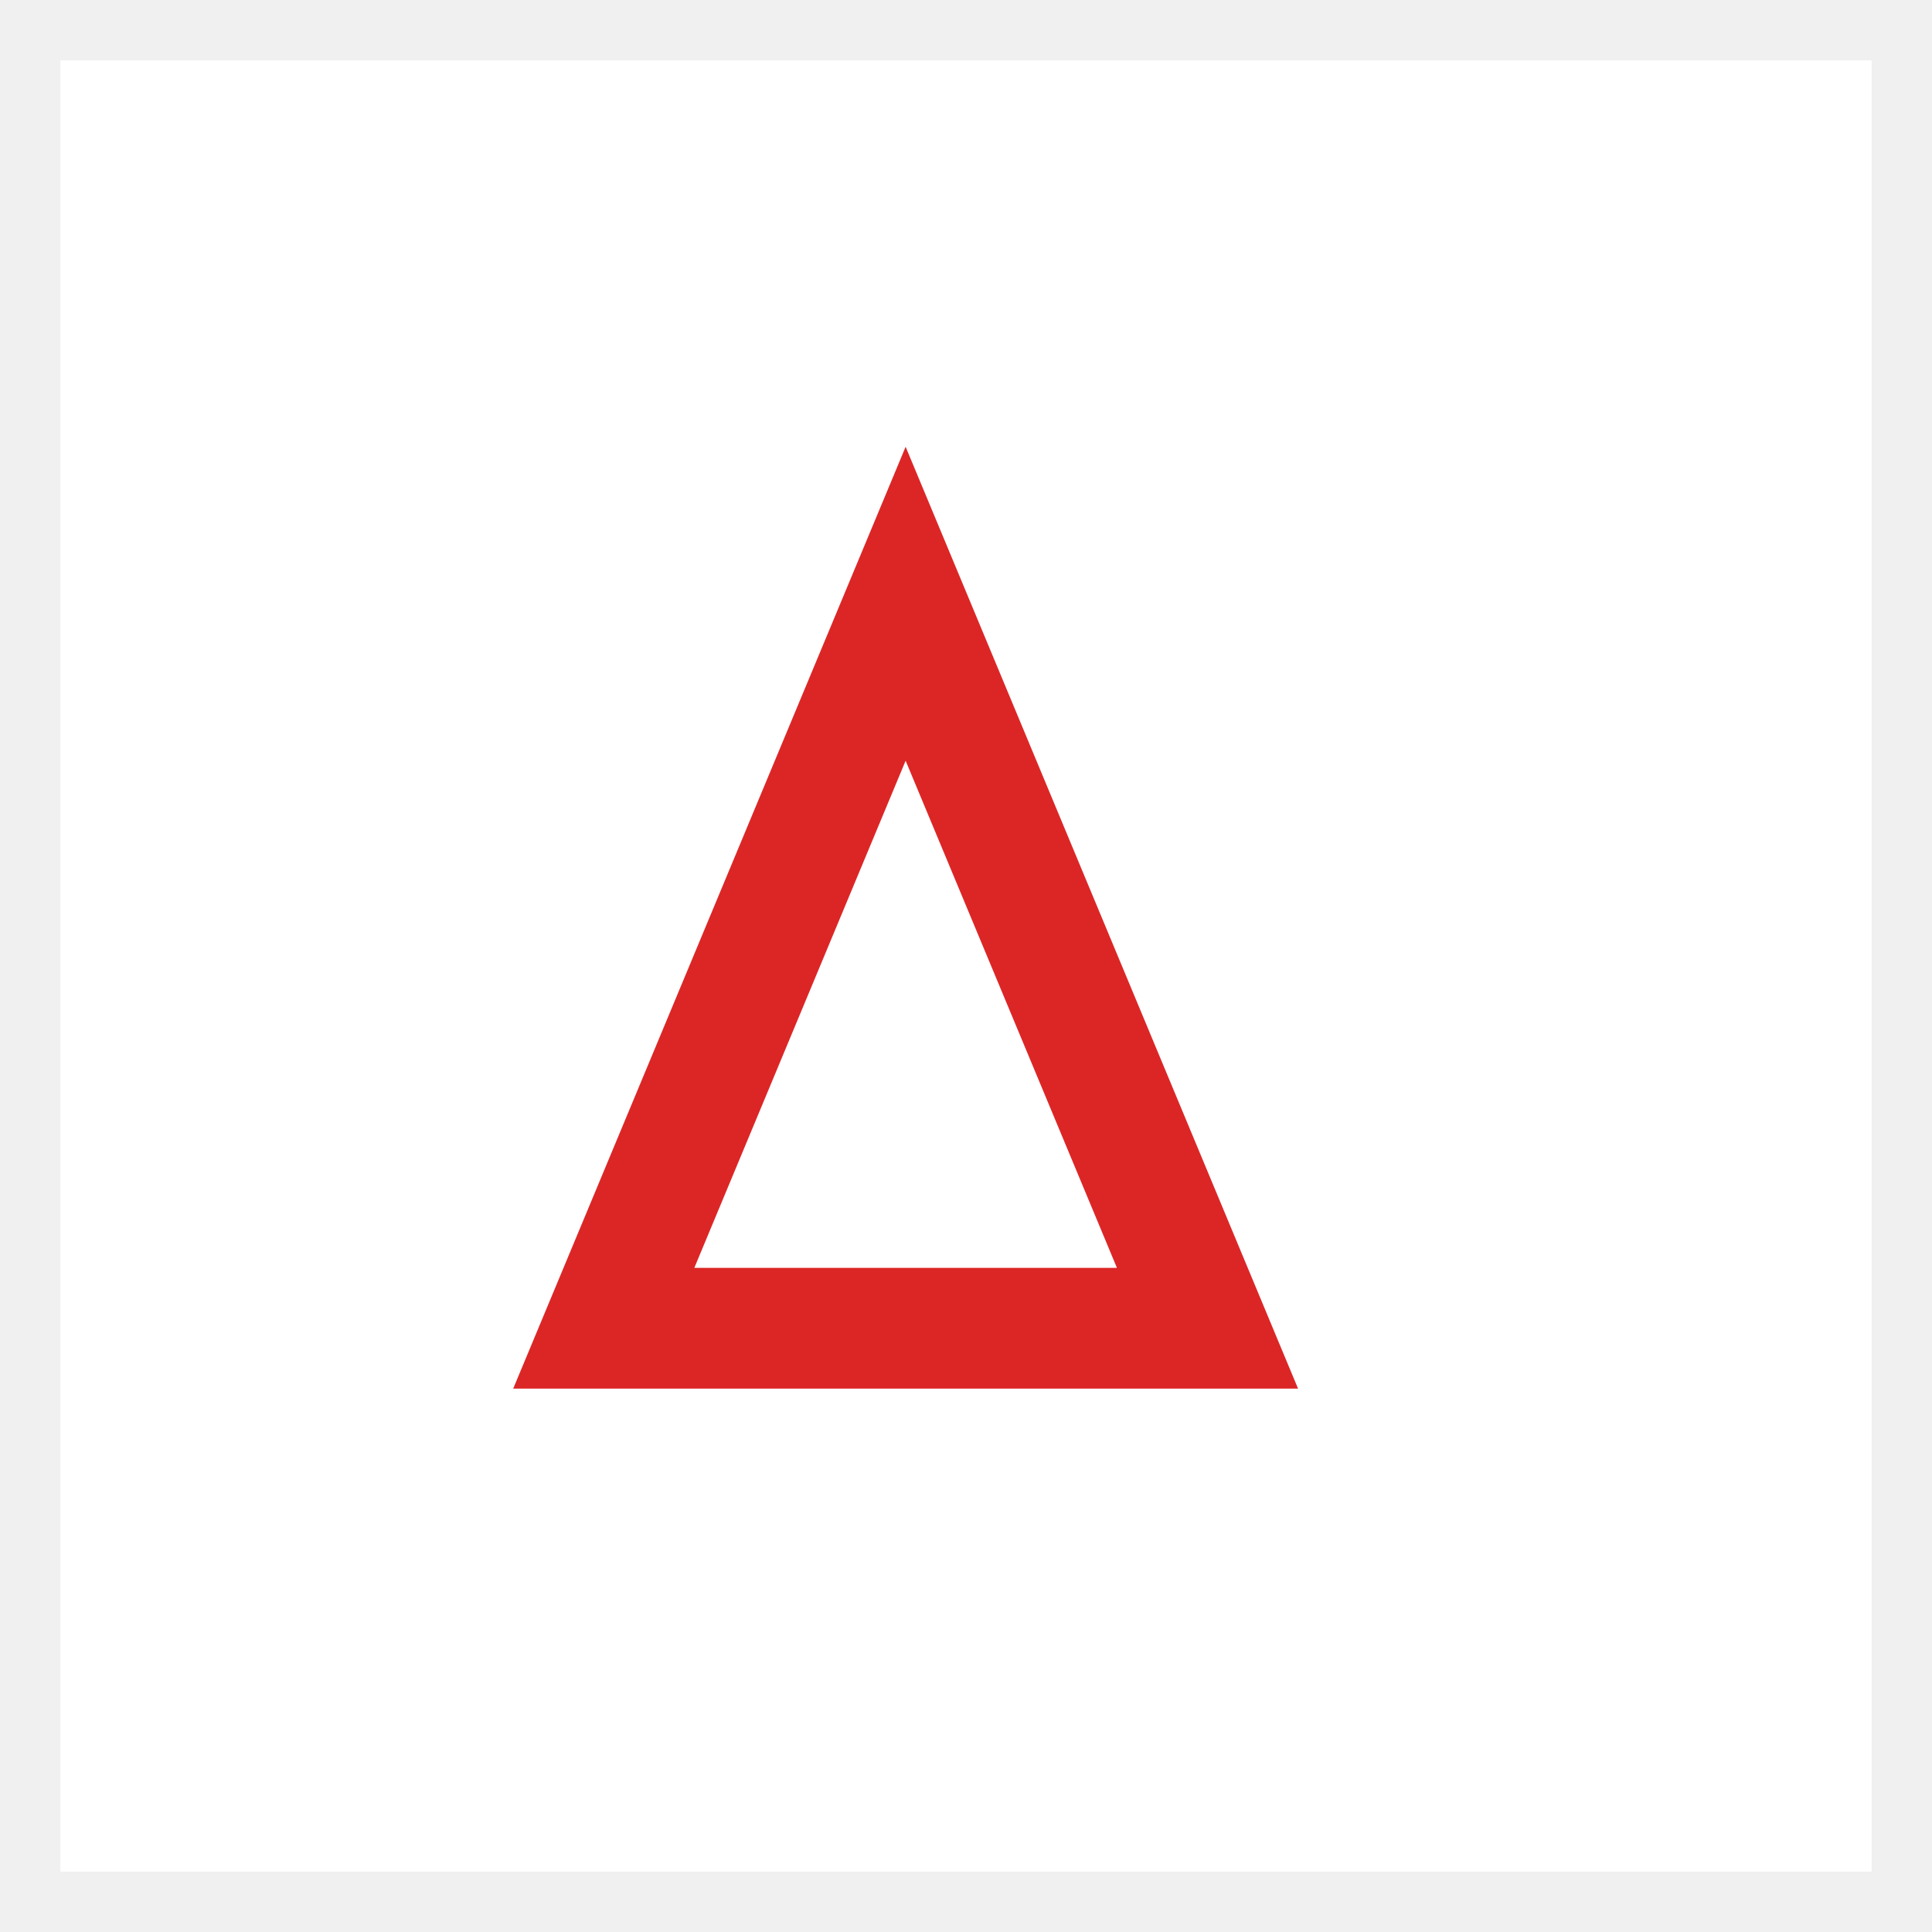
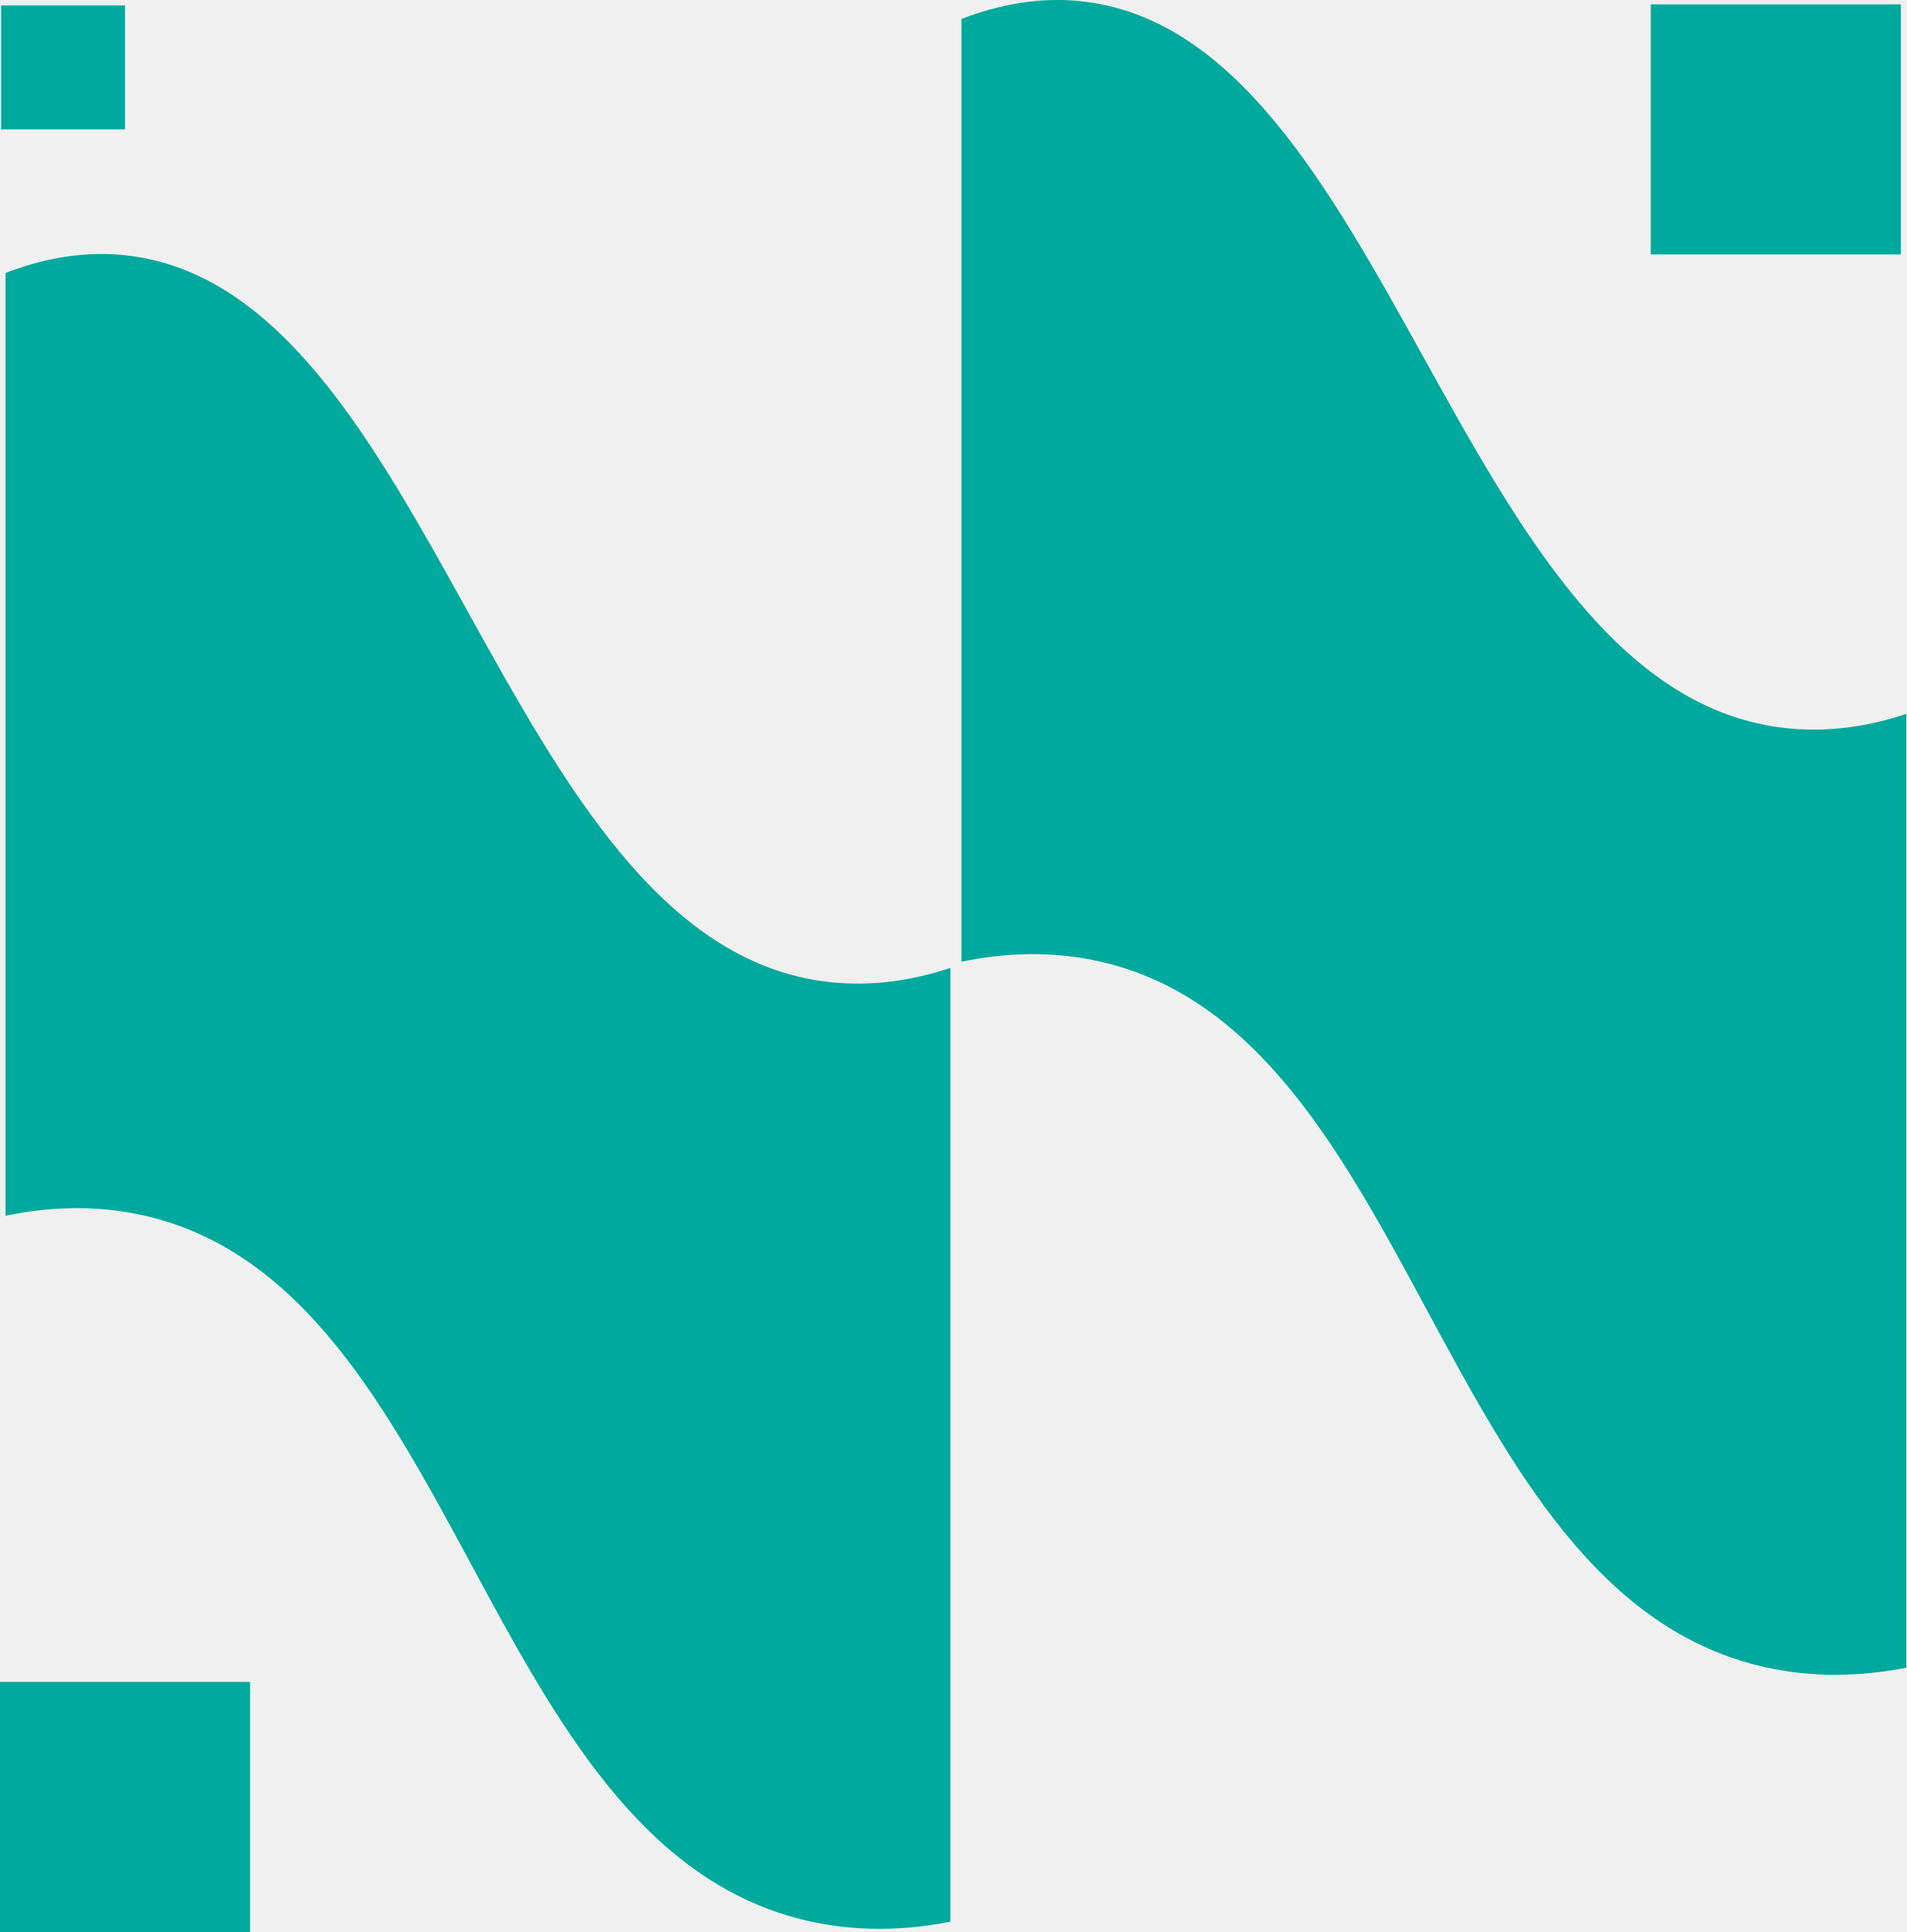
- <svg xmlns="http://www.w3.org/2000/svg" width="64" height="64" viewBox="0 0 64 64" fill="none">
-   <rect x="2" y="2" width="60" height="60" fill="#FFFFFF" />
-   <path d="M20 44 L40 44 L30 20 Z" stroke="#dc2626" stroke-width="4" fill="none" />
+ <svg xmlns="http://www.w3.org/2000/svg" id="_layer_2" viewBox="0 0 861.5 872.97">
+   <defs>
+     <style>.cls-1,.cls-2{fill:#00a99d;}.cls-2{stroke:#00a99d;stroke-miterlimit:10;}</style>
+   </defs>
+   <g id="_レイヤー_2-2">
+     <rect class="cls-2" x="746.5" y="2.47" width="112" height="112" />
+     <rect class="cls-2" x=".5" y="760.47" width="112" height="112" />
+     <rect class="cls-2" x="1" y="2.97" width="55" height="55" />
+     <path class="cls-1" d="M2.5,549.33c19.66-4.09,41-5.05,63,0,142.76,32.79,151.69,281.91,297,318,18.92,4.7,41.12,6.03,67,1v-431c-13.55,4.52-34.16,9.35-58,6C225.77,422.83,196.5,130.08,56.5,115.33c-12.44-1.31-30.81-.96-54,8v426Z" />
+     <path class="cls-1" d="M434.5,434.56c19.66-4.09,41-5.05,63,0,142.76,32.79,151.69,281.91,297,318,18.92,4.7,41.12,6.03,67,1v-431c-13.55,4.52-34.16,9.35-58,6C657.77,308.07,628.5,15.31,488.5.56c-12.44-1.31-30.81-.96-54,8v426Z" />
+   </g>
</svg>
